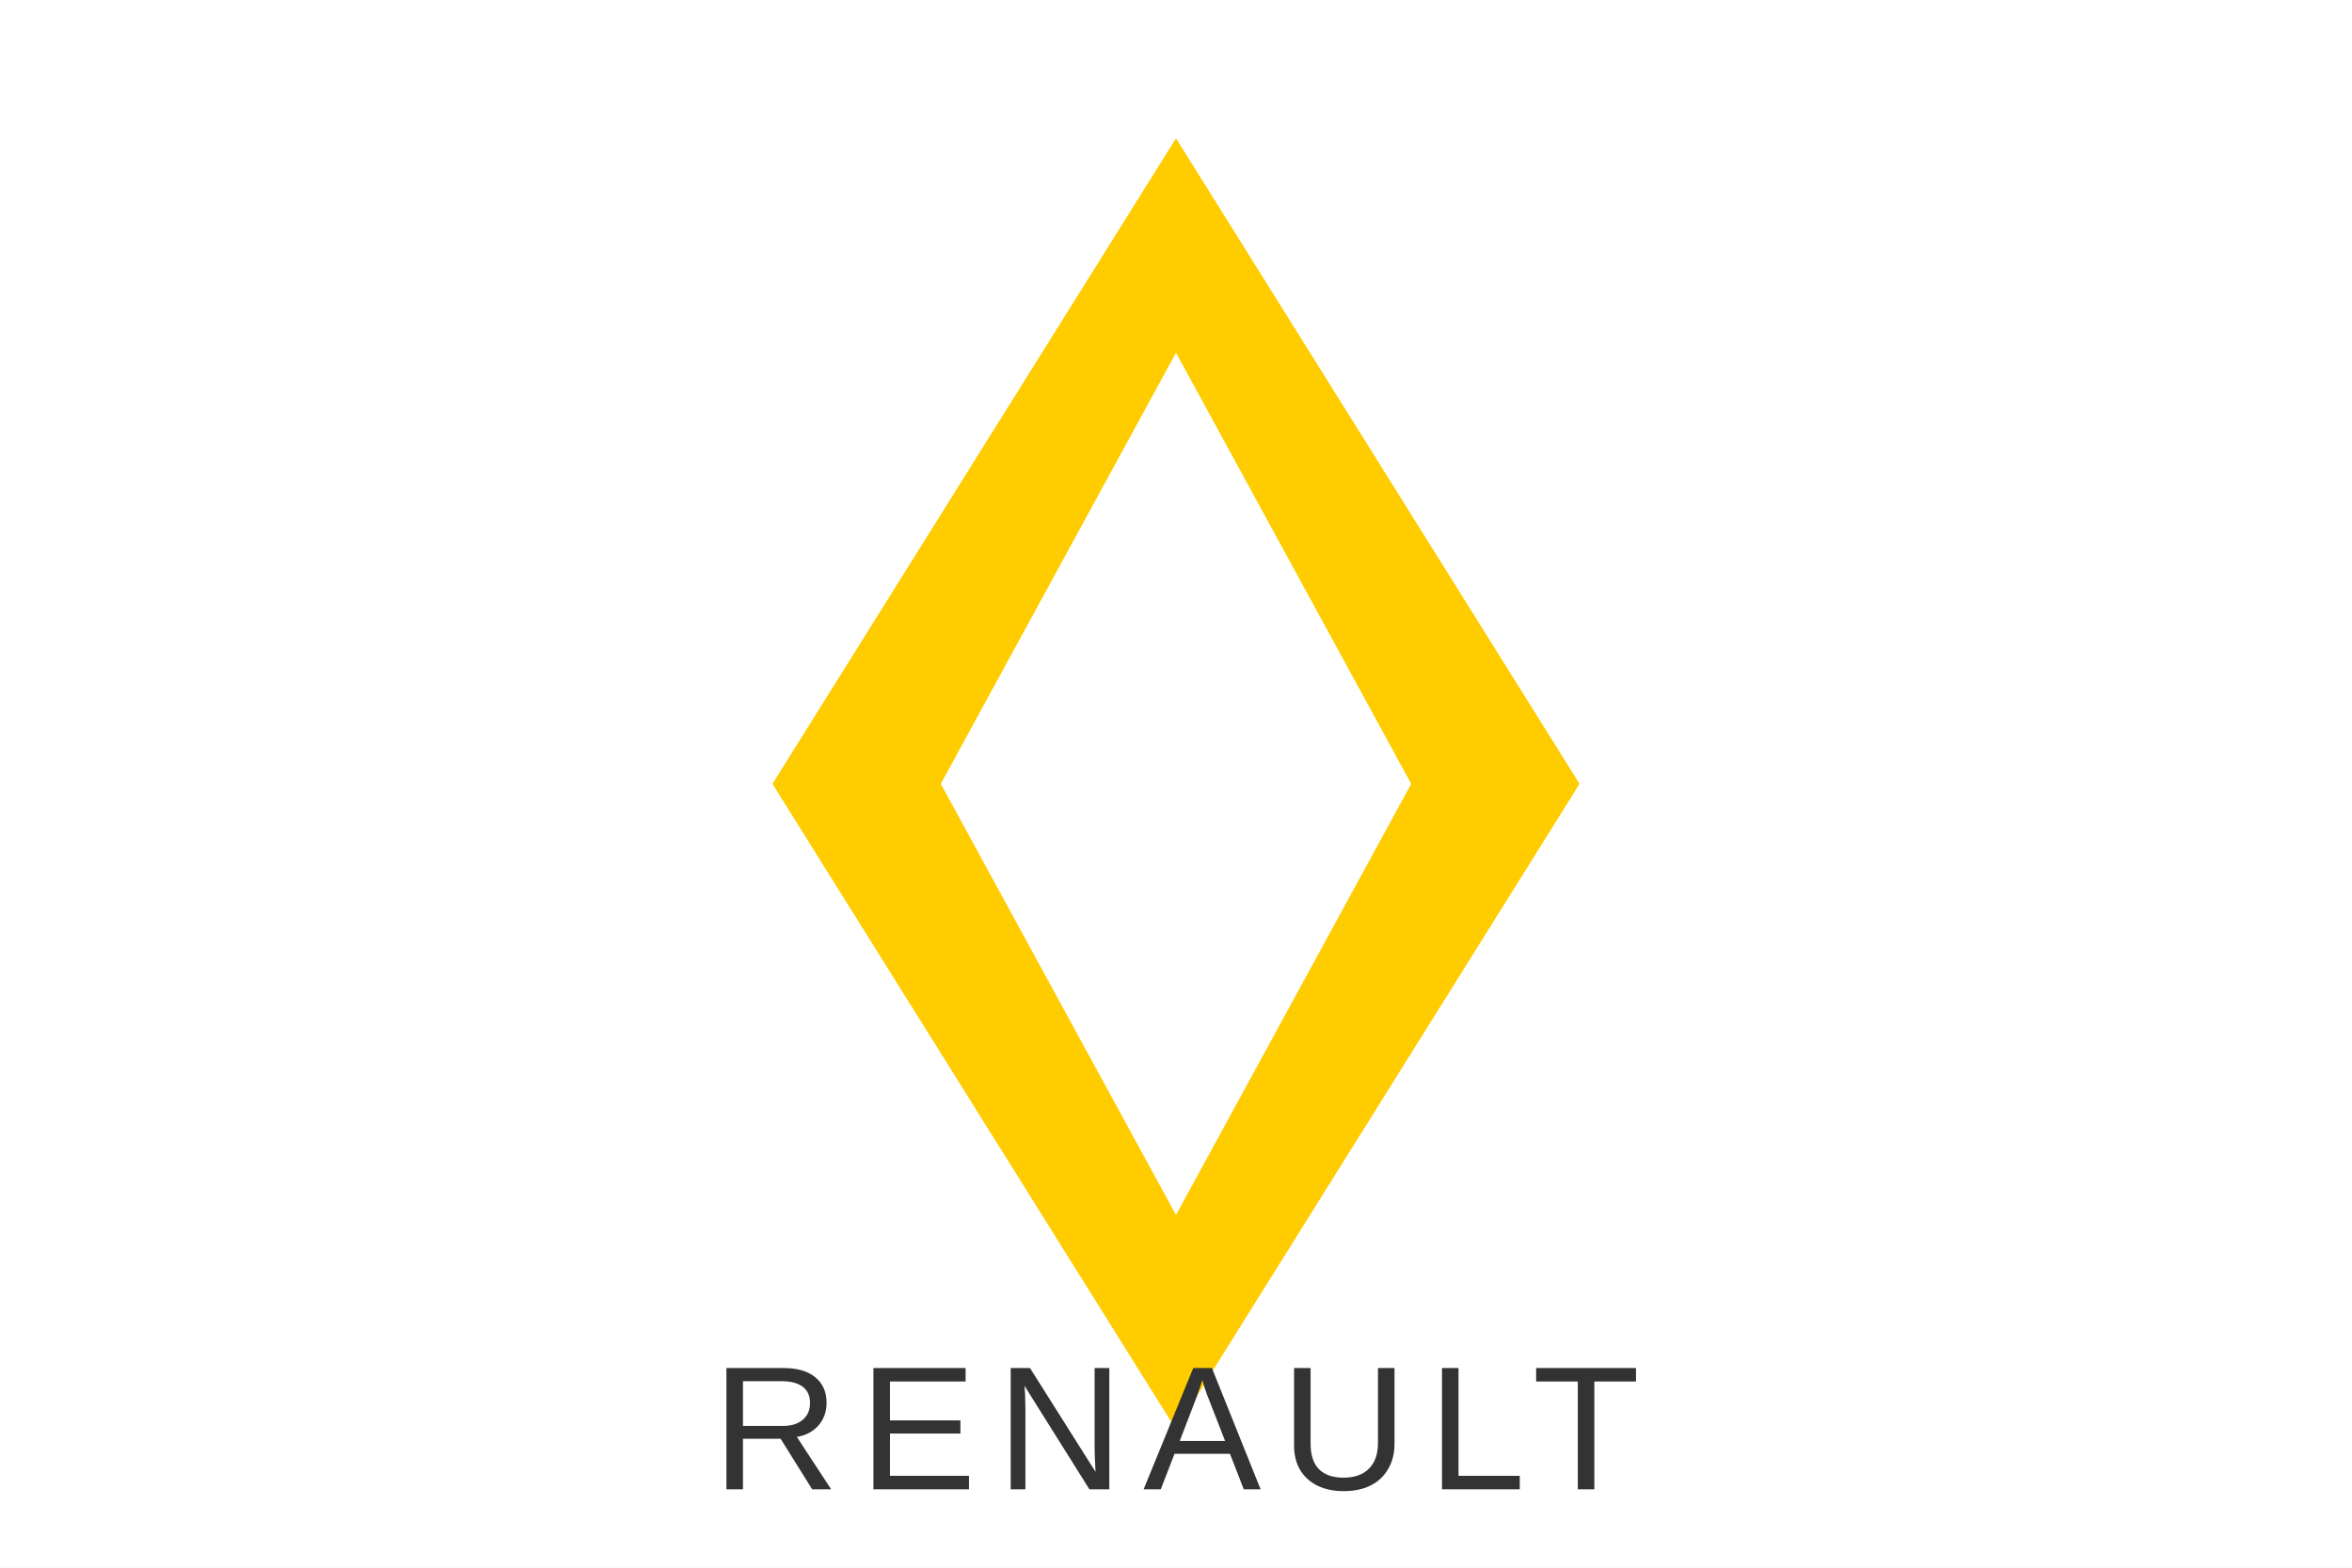
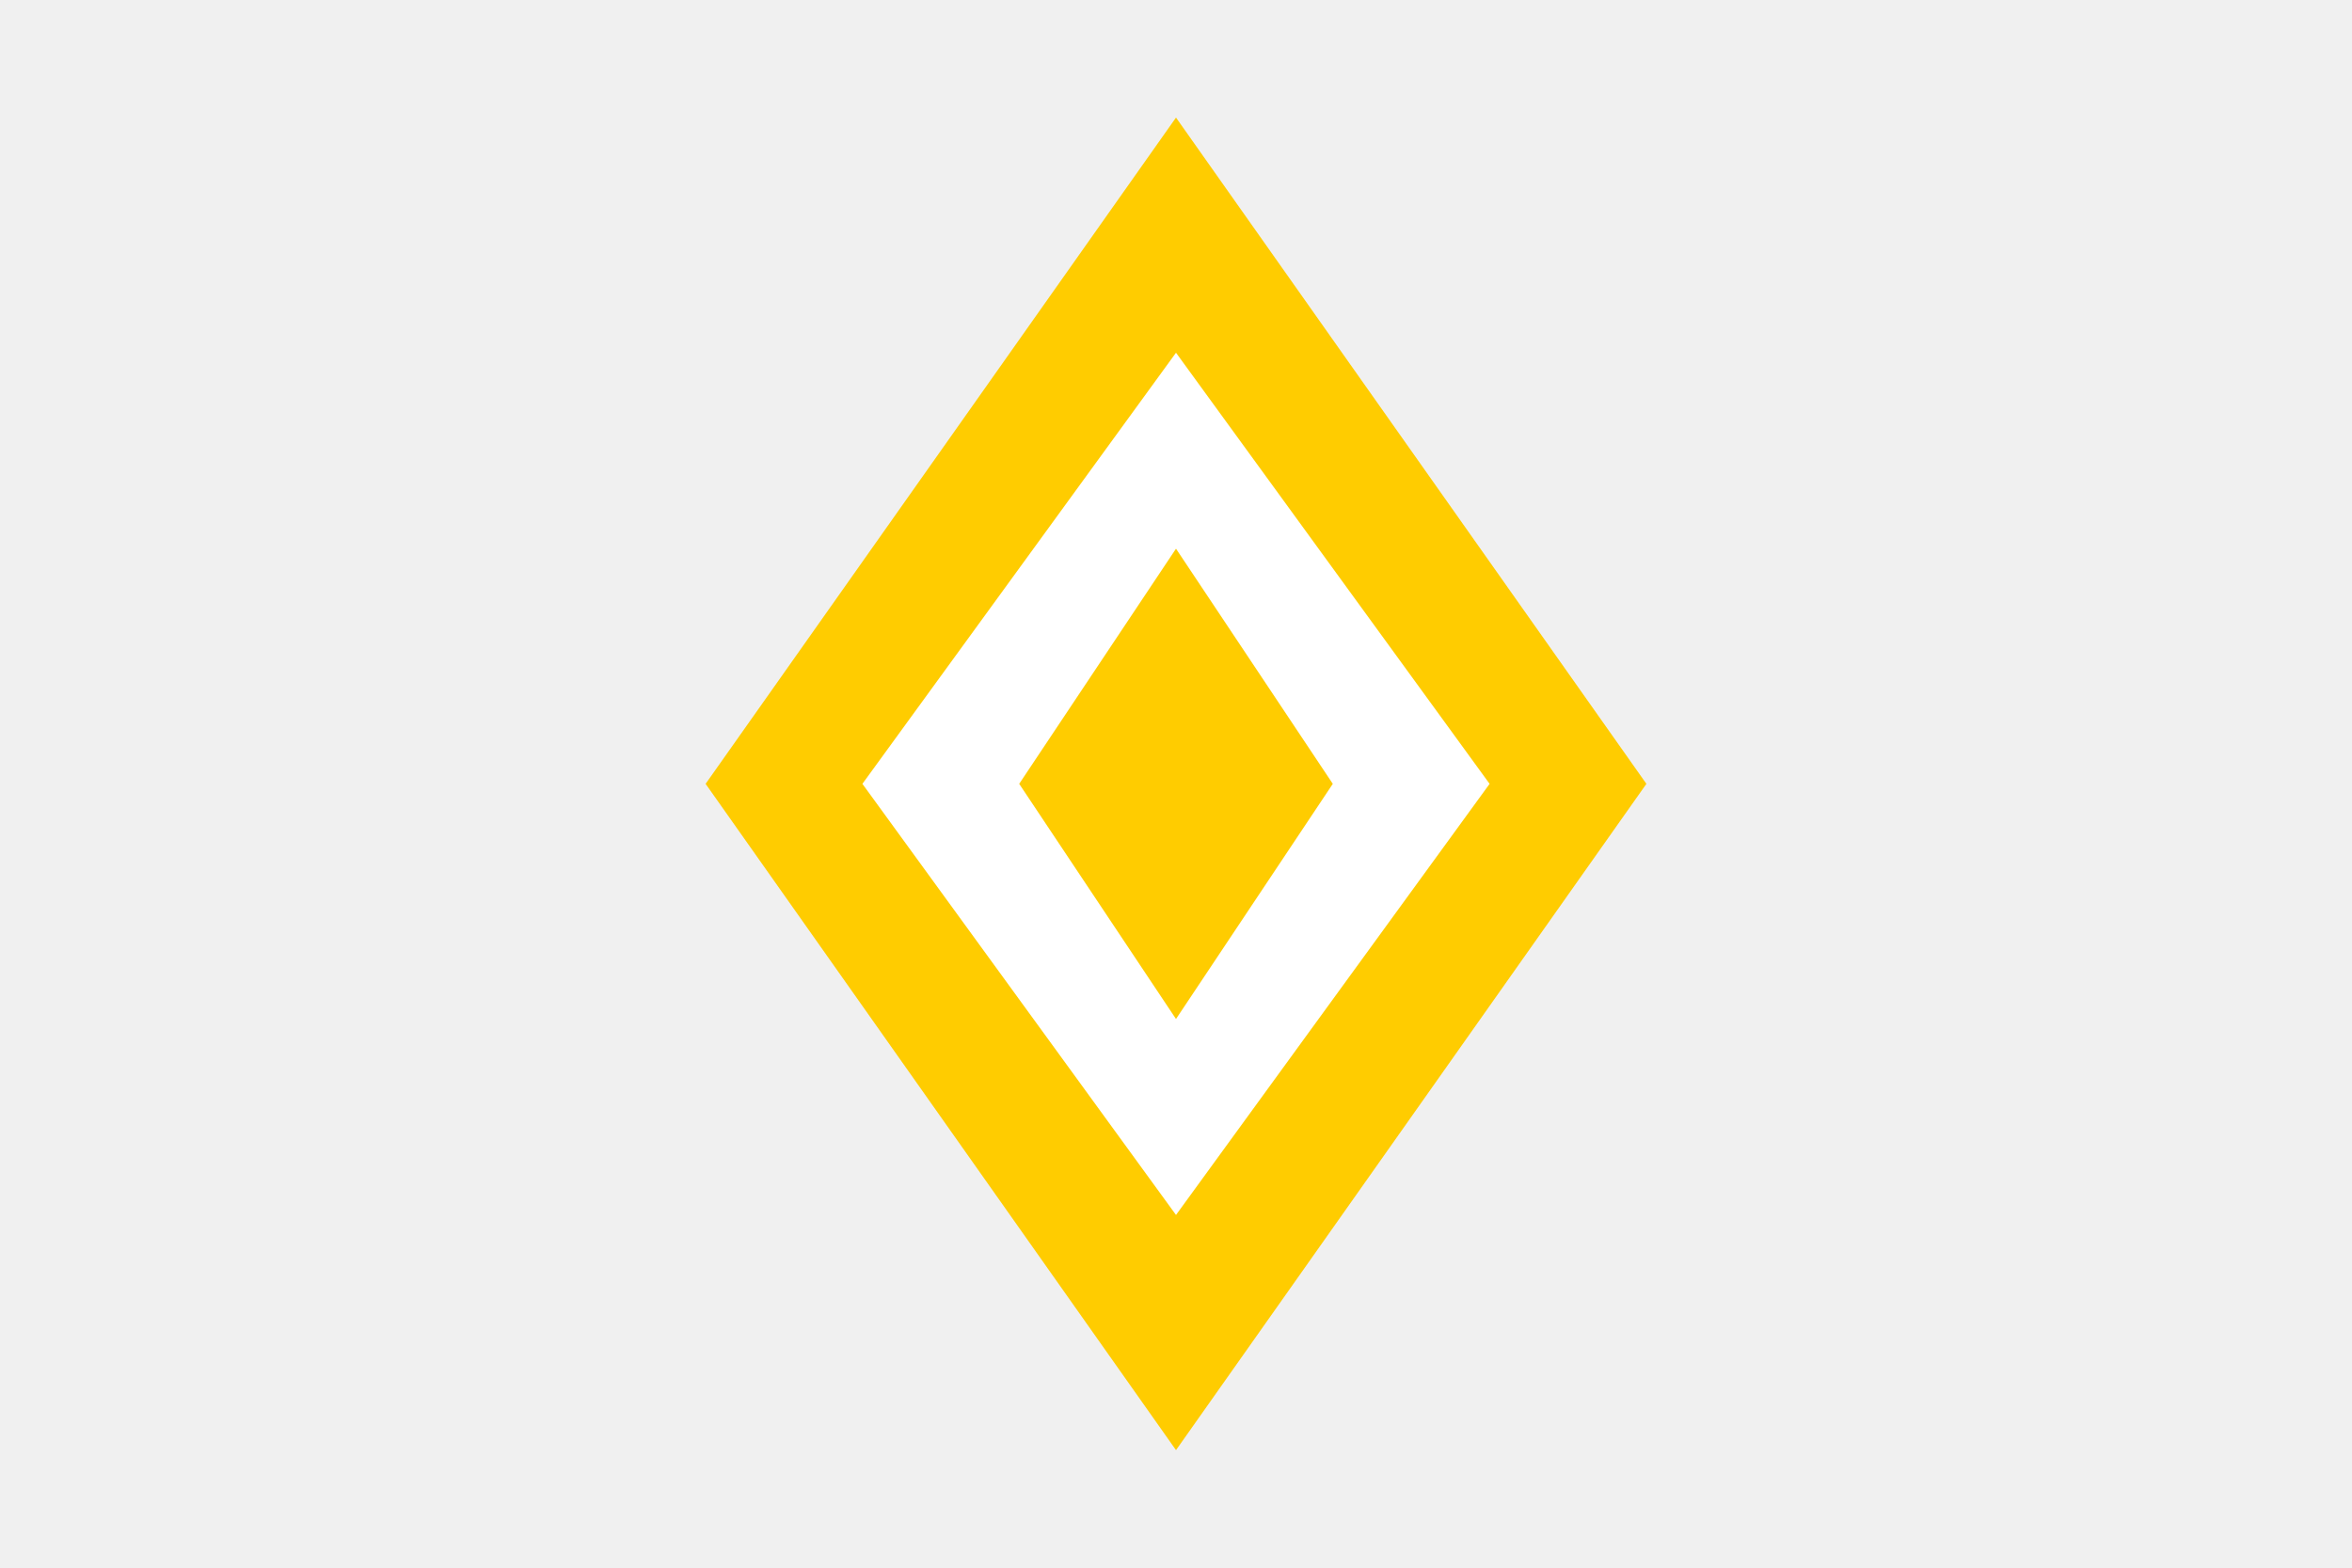
<svg xmlns="http://www.w3.org/2000/svg" viewBox="0 0 120 80">
-   <rect width="120" height="80" fill="white" />
-   <polygon points="60,8 80,40 60,72 40,40" fill="#FFCC00" stroke="#FFCC00" />
-   <polygon points="60,18 72,40 60,62 48,40" fill="white" />
-   <text x="60" y="76" font-family="Arial,sans-serif" font-size="9" fill="#333" text-anchor="middle" letter-spacing="1">RENAULT</text>
+   <polygon points="60,6 84,40 60,74 36,40" fill="#FFCC00" />
+   <polygon points="60,18 76,40 60,62 44,40" fill="white" />
+   <polygon points="60,28 68,40 60,52 52,40" fill="#FFCC00" />
</svg>
